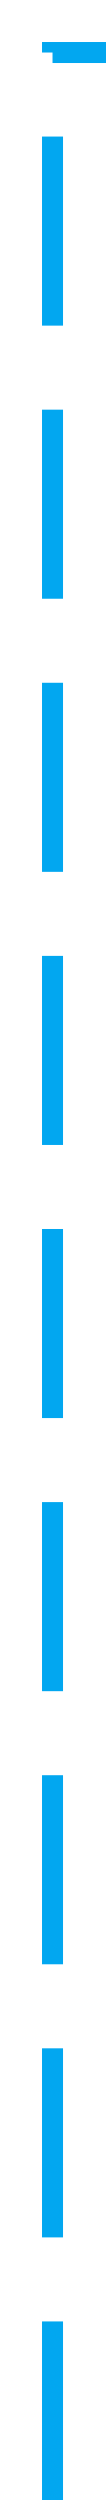
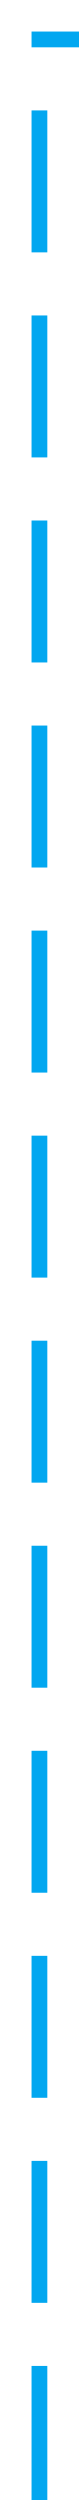
- <svg xmlns="http://www.w3.org/2000/svg" version="1.1" width="10px" height="238px" preserveAspectRatio="xMidYMin meet" viewBox="833 1160  8 238">
-   <path d="M 837 1399  L 837 1165  L 1572 1165  " stroke-width="2" stroke-dasharray="18,8" stroke="#02a7f0" fill="none" />
+ <svg xmlns="http://www.w3.org/2000/svg" version="1.1" width="10px" height="317px" preserveAspectRatio="xMidYMin meet" viewBox="1132 1160  8 317">
+   <path d="M 1136 1478  L 1136 1165  L 1572 1165  " stroke-width="2" stroke-dasharray="18,8" stroke="#02a7f0" fill="none" />
  <path d="M 1571 1172.6  L 1578 1165  L 1571 1157.4  L 1571 1172.6  Z " fill-rule="nonzero" fill="#02a7f0" stroke="none" />
</svg>
